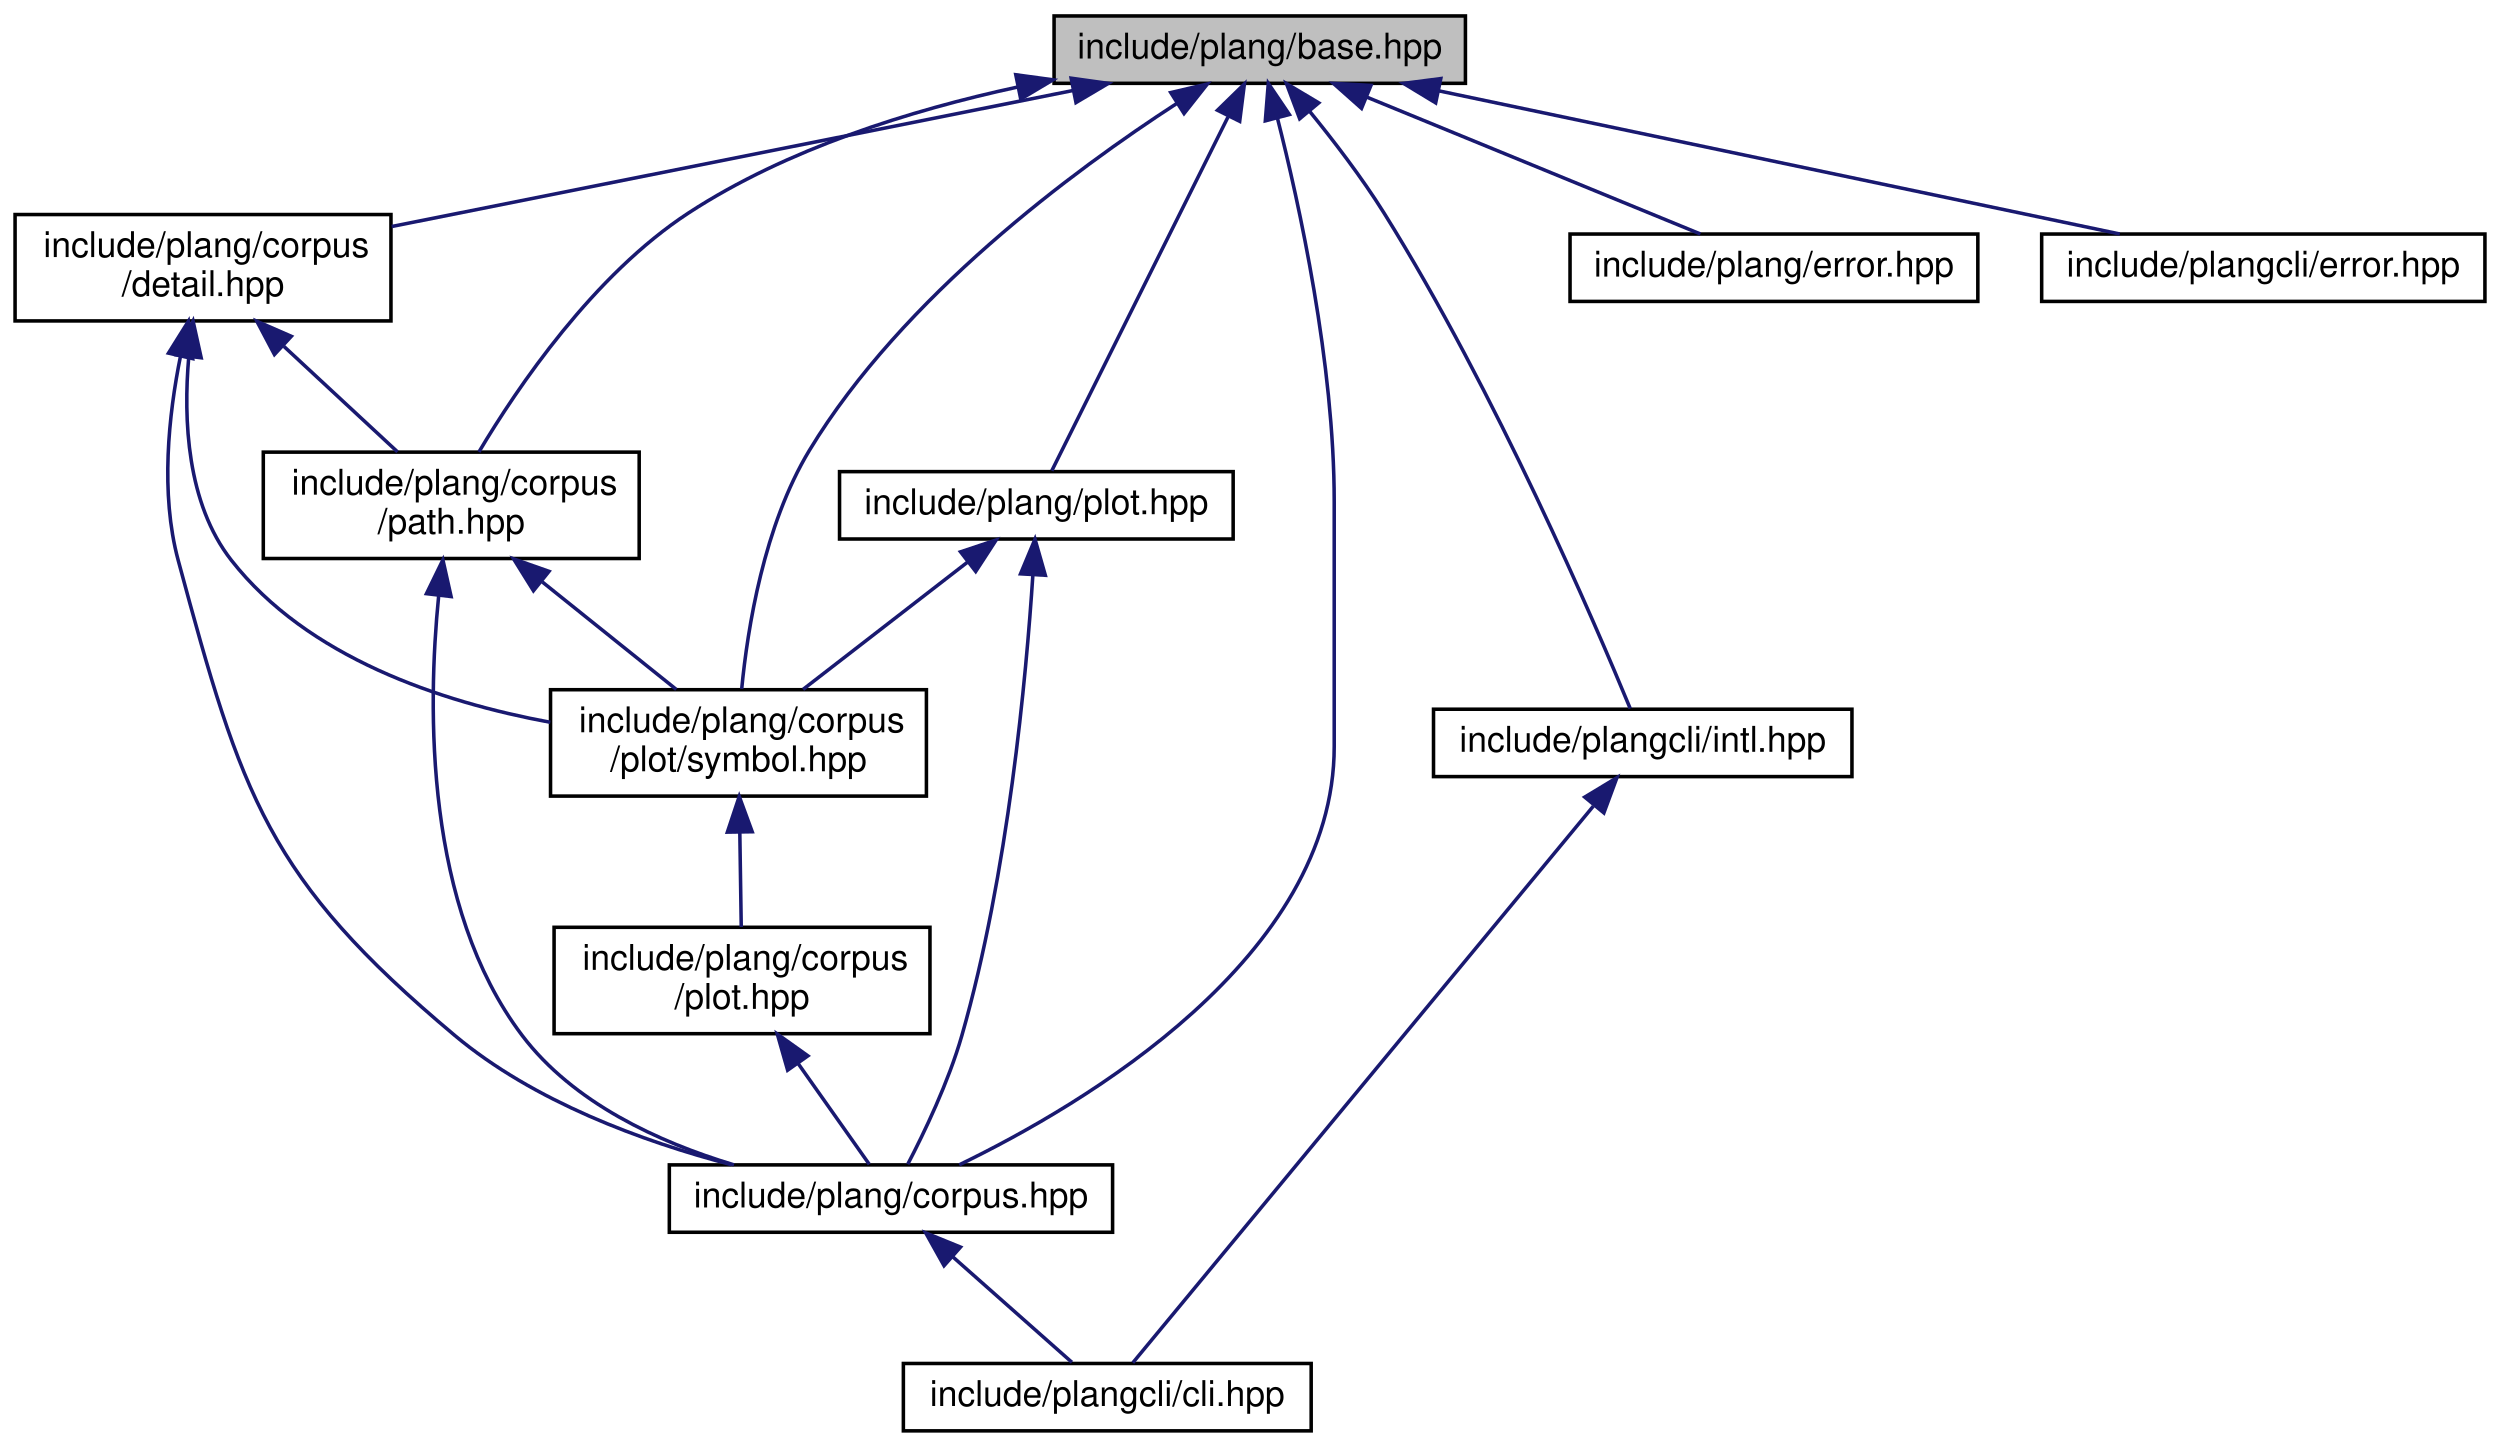
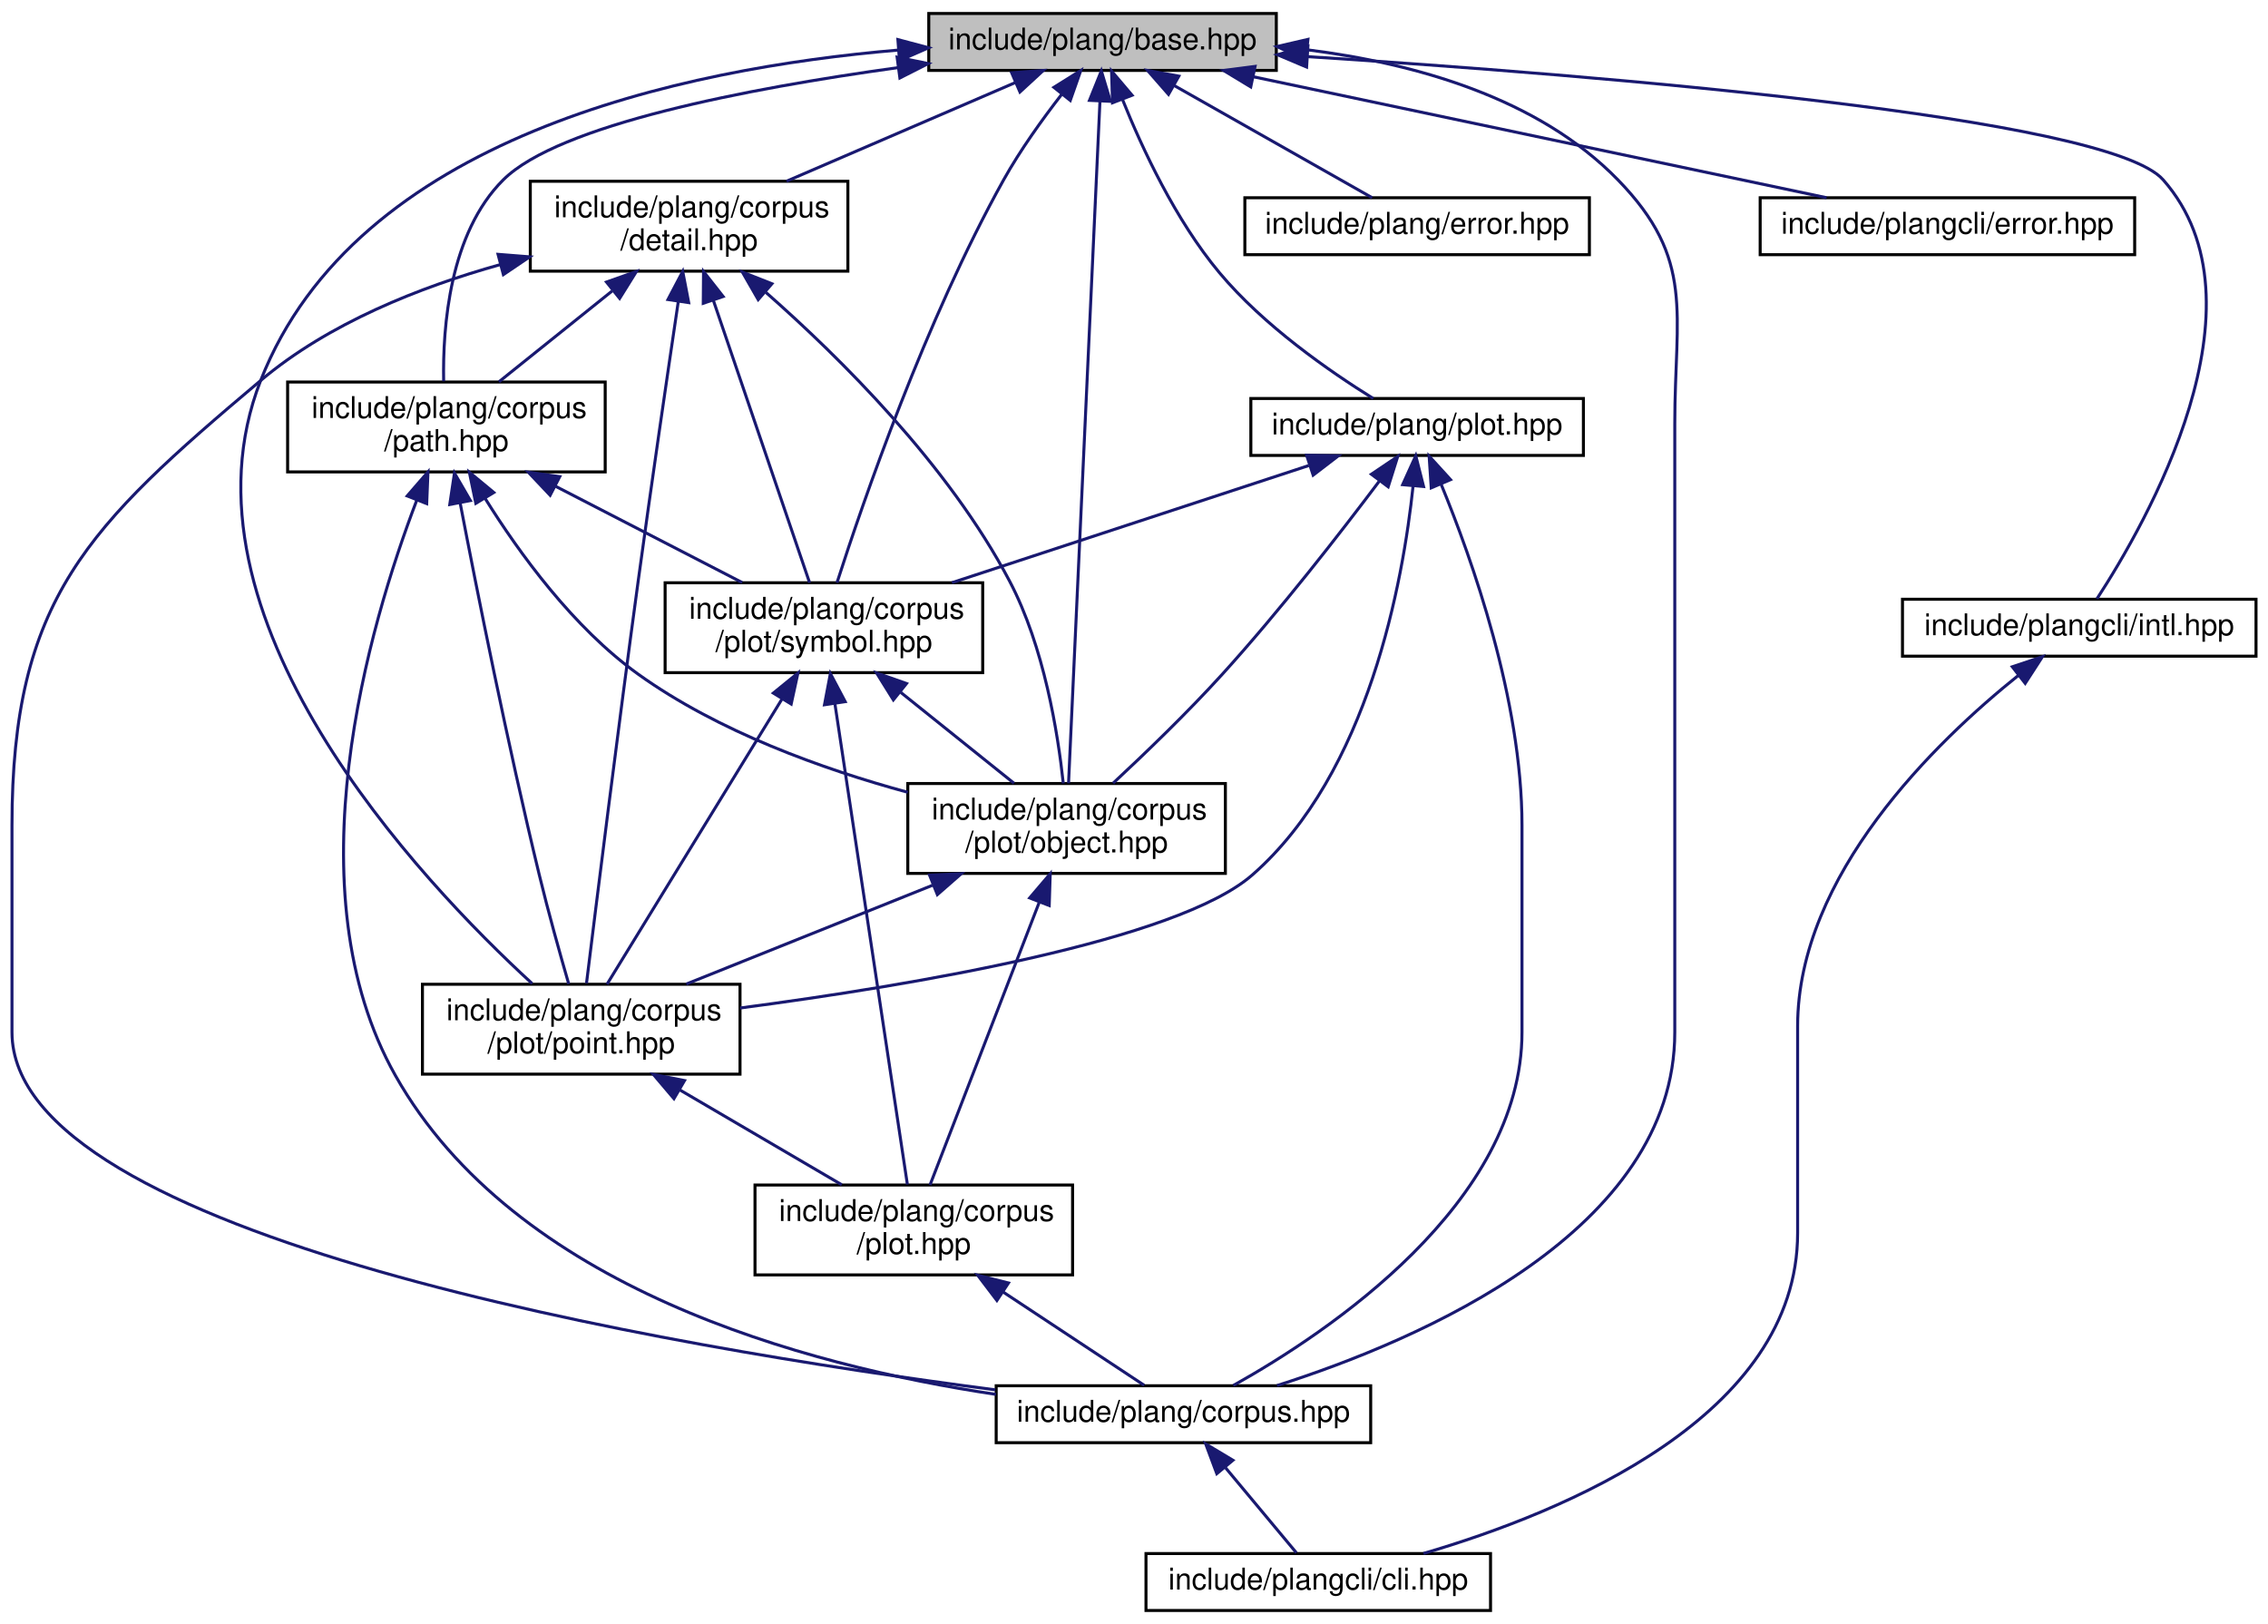
- <svg xmlns="http://www.w3.org/2000/svg" xmlns:xlink="http://www.w3.org/1999/xlink" width="705pt" height="408pt" viewBox="0.00 0.00 704.50 408.00">
-   <g id="graph0" class="graph" transform="scale(1 1) rotate(0) translate(4 404)">
+ <svg xmlns="http://www.w3.org/2000/svg" xmlns:xlink="http://www.w3.org/1999/xlink" width="757pt" height="542pt" viewBox="0.00 0.00 757.00 542.00">
+   <g id="graph0" class="graph" transform="scale(1 1) rotate(0) translate(4 538)">
    <g id="node1" class="node">
      <g id="a_node1">
        <a xlink:title=" ">
-           <polygon fill="#bfbfbf" stroke="black" points="293,-380.5 293,-399.5 409,-399.5 409,-380.5 293,-380.5" />
-           <text text-anchor="middle" x="351" y="-387.5" font-family="Helvetica,sans-Serif" font-size="10.00">include/plang/base.hpp</text>
+           <polygon fill="#bfbfbf" stroke="black" points="306,-514.5 306,-533.5 422,-533.5 422,-514.5 306,-514.5" />
+           <text text-anchor="middle" x="364" y="-521.5" font-family="Helvetica,sans-Serif" font-size="10.00">include/plang/base.hpp</text>
        </a>
      </g>
    </g>
    <g id="node2" class="node">
      <g id="a_node2">
        <a xlink:href="corpus_8hpp.html" target="_top" xlink:title=" ">
-           <polygon fill="none" stroke="black" points="184.5,-56.5 184.5,-75.5 309.5,-75.5 309.5,-56.5 184.5,-56.5" />
-           <text text-anchor="middle" x="247" y="-63.5" font-family="Helvetica,sans-Serif" font-size="10.00">include/plang/corpus.hpp</text>
+           <polygon fill="none" stroke="black" points="328.5,-56.5 328.5,-75.5 453.5,-75.5 453.5,-56.5 328.5,-56.5" />
+           <text text-anchor="middle" x="391" y="-63.5" font-family="Helvetica,sans-Serif" font-size="10.00">include/plang/corpus.hpp</text>
        </a>
      </g>
    </g>
    <g id="edge1" class="edge">
-       <path fill="none" stroke="midnightblue" d="M355.96,-370.79C362.17,-346.36 372,-301.5 372,-262.5 372,-262.5 372,-262.5 372,-193.5 372,-134.07 301.32,-92.49 266.26,-75.52" />
-       <polygon fill="midnightblue" stroke="midnightblue" points="352.57,-369.93 353.41,-380.49 359.34,-371.71 352.57,-369.93" />
+       <path fill="none" stroke="midnightblue" d="M432.53,-521.35C467.96,-516.88 509.25,-505.48 536,-478 561.94,-451.35 555,-433.69 555,-396.5 555,-396.5 555,-396.5 555,-193.5 555,-127.16 469.82,-90.74 422.23,-75.57" />
+       <polygon fill="midnightblue" stroke="midnightblue" points="431.79,-517.91 422.23,-522.47 432.56,-524.86 431.79,-517.91" />
    </g>
    <g id="node4" class="node">
      <g id="a_node4">
        <a xlink:href="detail_8hpp.html" target="_top" xlink:title=" ">
-           <polygon fill="none" stroke="black" points="0,-313.5 0,-343.5 106,-343.5 106,-313.5 0,-313.5" />
-           <text text-anchor="start" x="8" y="-331.5" font-family="Helvetica,sans-Serif" font-size="10.00">include/plang/corpus</text>
-           <text text-anchor="middle" x="53" y="-320.5" font-family="Helvetica,sans-Serif" font-size="10.00">/detail.hpp</text>
+           <polygon fill="none" stroke="black" points="173,-447.5 173,-477.5 279,-477.5 279,-447.5 173,-447.5" />
+           <text text-anchor="start" x="181" y="-465.5" font-family="Helvetica,sans-Serif" font-size="10.00">include/plang/corpus</text>
+           <text text-anchor="middle" x="226" y="-454.5" font-family="Helvetica,sans-Serif" font-size="10.00">/detail.hpp</text>
        </a>
      </g>
    </g>
    <g id="edge3" class="edge">
-       <path fill="none" stroke="midnightblue" d="M298.23,-378.46C244.12,-367.66 160.44,-350.95 106.19,-340.12" />
-       <polygon fill="midnightblue" stroke="midnightblue" points="297.81,-381.95 308.3,-380.48 299.18,-375.08 297.81,-381.95" />
+       <path fill="none" stroke="midnightblue" d="M334.92,-510.46C312.56,-500.82 281.69,-487.51 258.52,-477.52" />
+       <polygon fill="midnightblue" stroke="midnightblue" points="333.66,-513.73 344.23,-514.48 336.43,-507.3 333.66,-513.73" />
    </g>
    <g id="node5" class="node">
      <g id="a_node5">
        <a xlink:href="path_8hpp.html" target="_top" xlink:title=" ">
-           <polygon fill="none" stroke="black" points="70,-246.5 70,-276.5 176,-276.5 176,-246.5 70,-246.5" />
-           <text text-anchor="start" x="78" y="-264.5" font-family="Helvetica,sans-Serif" font-size="10.00">include/plang/corpus</text>
-           <text text-anchor="middle" x="123" y="-253.5" font-family="Helvetica,sans-Serif" font-size="10.00">/path.hpp</text>
-         </a>
-       </g>
-     </g>
-     <g id="edge11" class="edge">
-       <path fill="none" stroke="midnightblue" d="M282.65,-379.44C252.46,-372.9 217.63,-362.01 190,-344 163.15,-326.5 141.7,-294.84 130.81,-276.56" />
-       <polygon fill="midnightblue" stroke="midnightblue" points="282.2,-382.92 292.7,-381.49 283.6,-376.06 282.2,-382.92" />
+           <polygon fill="none" stroke="black" points="92,-380.5 92,-410.5 198,-410.5 198,-380.5 92,-380.5" />
+           <text text-anchor="start" x="100" y="-398.5" font-family="Helvetica,sans-Serif" font-size="10.00">include/plang/corpus</text>
+           <text text-anchor="middle" x="145" y="-387.5" font-family="Helvetica,sans-Serif" font-size="10.00">/path.hpp</text>
+         </a>
+       </g>
+     </g>
+     <g id="edge20" class="edge">
+       <path fill="none" stroke="midnightblue" d="M295.6,-515.41C245.25,-508.43 182.49,-496.35 164,-478 146.06,-460.19 143.73,-428.94 144.08,-410.75" />
+       <polygon fill="midnightblue" stroke="midnightblue" points="295.43,-518.92 305.81,-516.78 296.36,-511.98 295.43,-518.92" />
    </g>
    <g id="node6" class="node">
      <g id="a_node6">
-         <a xlink:href="symbol_8hpp.html" target="_top" xlink:title=" ">
-           <polygon fill="none" stroke="black" points="151,-179.5 151,-209.5 257,-209.5 257,-179.5 151,-179.5" />
-           <text text-anchor="start" x="159" y="-197.5" font-family="Helvetica,sans-Serif" font-size="10.00">include/plang/corpus</text>
-           <text text-anchor="middle" x="204" y="-186.5" font-family="Helvetica,sans-Serif" font-size="10.00">/plot/symbol.hpp</text>
-         </a>
-       </g>
-     </g>
-     <g id="edge12" class="edge">
-       <path fill="none" stroke="midnightblue" d="M327.59,-374.82C298.71,-356.09 250.24,-320.34 224,-277 211.17,-255.81 206.56,-226.82 204.91,-209.74" />
-       <polygon fill="midnightblue" stroke="midnightblue" points="325.9,-377.9 336.22,-380.3 329.65,-371.99 325.9,-377.9" />
+         <a xlink:href="object_8hpp.html" target="_top" xlink:title=" ">
+           <polygon fill="none" stroke="black" points="299,-246.5 299,-276.5 405,-276.5 405,-246.5 299,-246.5" />
+           <text text-anchor="start" x="307" y="-264.5" font-family="Helvetica,sans-Serif" font-size="10.00">include/plang/corpus</text>
+           <text text-anchor="middle" x="352" y="-253.5" font-family="Helvetica,sans-Serif" font-size="10.00">/plot/object.hpp</text>
+         </a>
+       </g>
+     </g>
+     <g id="edge21" class="edge">
+       <path fill="none" stroke="midnightblue" d="M363.13,-504.06C360.83,-454.23 354.66,-320.33 352.65,-276.56" />
+       <polygon fill="midnightblue" stroke="midnightblue" points="359.64,-504.5 363.6,-514.33 366.64,-504.18 359.64,-504.5" />
    </g>
    <g id="node8" class="node">
      <g id="a_node8">
-         <a xlink:href="plang_2error_8hpp.html" target="_top" xlink:title=" ">
-           <polygon fill="none" stroke="black" points="438.5,-319 438.5,-338 553.5,-338 553.5,-319 438.5,-319" />
-           <text text-anchor="middle" x="496" y="-326" font-family="Helvetica,sans-Serif" font-size="10.00">include/plang/error.hpp</text>
-         </a>
-       </g>
-     </g>
-     <g id="edge13" class="edge">
-       <path fill="none" stroke="midnightblue" d="M381.14,-376.63C409.31,-365.07 450.62,-348.12 475.26,-338.01" />
-       <polygon fill="midnightblue" stroke="midnightblue" points="379.7,-373.44 371.77,-380.48 382.36,-379.92 379.7,-373.44" />
+         <a xlink:href="point_8hpp.html" target="_top" xlink:title=" ">
+           <polygon fill="none" stroke="black" points="137,-179.5 137,-209.5 243,-209.5 243,-179.5 137,-179.5" />
+           <text text-anchor="start" x="145" y="-197.5" font-family="Helvetica,sans-Serif" font-size="10.00">include/plang/corpus</text>
+           <text text-anchor="middle" x="190" y="-186.5" font-family="Helvetica,sans-Serif" font-size="10.00">/plot/point.hpp</text>
+         </a>
+       </g>
+     </g>
+     <g id="edge22" class="edge">
+       <path fill="none" stroke="midnightblue" d="M295.95,-521.3C223.44,-515.15 114.78,-492.15 83,-411 52.23,-332.43 136.64,-243.68 173.62,-209.73" />
+       <polygon fill="midnightblue" stroke="midnightblue" points="295.69,-524.79 305.93,-522.06 296.22,-517.81 295.69,-524.79" />
    </g>
    <g id="node9" class="node">
      <g id="a_node9">
-         <a xlink:href="plot_8hpp.html" target="_top" xlink:title=" ">
-           <polygon fill="none" stroke="black" points="232.5,-252 232.5,-271 343.5,-271 343.5,-252 232.5,-252" />
-           <text text-anchor="middle" x="288" y="-259" font-family="Helvetica,sans-Serif" font-size="10.00">include/plang/plot.hpp</text>
-         </a>
-       </g>
-     </g>
-     <g id="edge14" class="edge">
-       <path fill="none" stroke="midnightblue" d="M342.06,-371.04C328.33,-343.48 302.6,-291.81 292.36,-271.26" />
-       <polygon fill="midnightblue" stroke="midnightblue" points="339.08,-372.91 346.67,-380.31 345.34,-369.79 339.08,-372.91" />
+         <a xlink:href="symbol_8hpp.html" target="_top" xlink:title=" ">
+           <polygon fill="none" stroke="black" points="218,-313.5 218,-343.5 324,-343.5 324,-313.5 218,-313.5" />
+           <text text-anchor="start" x="226" y="-331.5" font-family="Helvetica,sans-Serif" font-size="10.00">include/plang/corpus</text>
+           <text text-anchor="middle" x="271" y="-320.5" font-family="Helvetica,sans-Serif" font-size="10.00">/plot/symbol.hpp</text>
+         </a>
+       </g>
+     </g>
+     <g id="edge23" class="edge">
+       <path fill="none" stroke="midnightblue" d="M350.34,-506.47C343.95,-498.24 336.54,-487.94 331,-478 304.88,-431.12 284.04,-370.52 275.37,-343.54" />
+       <polygon fill="midnightblue" stroke="midnightblue" points="347.76,-508.85 356.74,-514.47 353.23,-504.48 347.76,-508.85" />
    </g>
    <g id="node10" class="node">
      <g id="a_node10">
-         <a xlink:href="plangcli_2error_8hpp.html" target="_top" xlink:title=" ">
-           <polygon fill="none" stroke="black" points="571.5,-319 571.5,-338 696.5,-338 696.5,-319 571.5,-319" />
-           <text text-anchor="middle" x="634" y="-326" font-family="Helvetica,sans-Serif" font-size="10.00">include/plangcli/error.hpp</text>
-         </a>
-       </g>
-     </g>
-     <g id="edge17" class="edge">
-       <path fill="none" stroke="midnightblue" d="M401.41,-378.4C456.27,-366.87 542.92,-348.65 593.53,-338.01" />
-       <polygon fill="midnightblue" stroke="midnightblue" points="400.61,-374.99 391.55,-380.48 402.05,-381.84 400.61,-374.99" />
+         <a xlink:href="plang_2error_8hpp.html" target="_top" xlink:title=" ">
+           <polygon fill="none" stroke="black" points="411.5,-453 411.5,-472 526.5,-472 526.5,-453 411.5,-453" />
+           <text text-anchor="middle" x="469" y="-460" font-family="Helvetica,sans-Serif" font-size="10.00">include/plang/error.hpp</text>
+         </a>
+       </g>
+     </g>
+     <g id="edge24" class="edge">
+       <path fill="none" stroke="midnightblue" d="M388,-509.4C408.3,-497.9 436.76,-481.77 453.98,-472.01" />
+       <polygon fill="midnightblue" stroke="midnightblue" points="386.02,-506.5 379.04,-514.48 389.47,-512.59 386.02,-506.5" />
    </g>
    <g id="node11" class="node">
      <g id="a_node11">
+         <a xlink:href="plot_8hpp.html" target="_top" xlink:title=" ">
+           <polygon fill="none" stroke="black" points="413.5,-386 413.5,-405 524.5,-405 524.5,-386 413.5,-386" />
+           <text text-anchor="middle" x="469" y="-393" font-family="Helvetica,sans-Serif" font-size="10.00">include/plang/plot.hpp</text>
+         </a>
+       </g>
+     </g>
+     <g id="edge25" class="edge">
+       <path fill="none" stroke="midnightblue" d="M370.64,-504.84C377.19,-488.54 388.34,-464.55 403,-447 417.8,-429.28 439.88,-413.99 454.36,-405" />
+       <polygon fill="midnightblue" stroke="midnightblue" points="367.33,-503.7 367.01,-514.29 373.86,-506.21 367.33,-503.7" />
+     </g>
+     <g id="node12" class="node">
+       <g id="a_node12">
+         <a xlink:href="plangcli_2error_8hpp.html" target="_top" xlink:title=" ">
+           <polygon fill="none" stroke="black" points="583.5,-453 583.5,-472 708.5,-472 708.5,-453 583.5,-453" />
+           <text text-anchor="middle" x="646" y="-460" font-family="Helvetica,sans-Serif" font-size="10.00">include/plangcli/error.hpp</text>
+         </a>
+       </g>
+     </g>
+     <g id="edge30" class="edge">
+       <path fill="none" stroke="midnightblue" d="M414.23,-512.4C468.9,-500.87 555.24,-482.65 605.67,-472.01" />
+       <polygon fill="midnightblue" stroke="midnightblue" points="413.47,-508.99 404.4,-514.48 414.91,-515.84 413.47,-508.99" />
+     </g>
+     <g id="node13" class="node">
+       <g id="a_node13">
        <a xlink:href="intl_8hpp.html" target="_top" xlink:title=" ">
-           <polygon fill="none" stroke="black" points="400,-185 400,-204 518,-204 518,-185 400,-185" />
-           <text text-anchor="middle" x="459" y="-192" font-family="Helvetica,sans-Serif" font-size="10.00">include/plangcli/intl.hpp</text>
-         </a>
-       </g>
-     </g>
-     <g id="edge18" class="edge">
-       <path fill="none" stroke="midnightblue" d="M365.02,-372.66C371.79,-364.37 379.77,-353.96 386,-344 417.54,-293.58 445.8,-227.61 455.47,-204.2" />
-       <polygon fill="midnightblue" stroke="midnightblue" points="362.26,-370.51 358.53,-380.43 367.63,-374.99 362.26,-370.51" />
+           <polygon fill="none" stroke="black" points="631,-319 631,-338 749,-338 749,-319 631,-319" />
+           <text text-anchor="middle" x="690" y="-326" font-family="Helvetica,sans-Serif" font-size="10.00">include/plangcli/intl.hpp</text>
+         </a>
+       </g>
+     </g>
+     <g id="edge31" class="edge">
+       <path fill="none" stroke="midnightblue" d="M432.43,-519.1C530.01,-512.83 699.46,-499.05 718,-478 754.42,-436.66 712.25,-363.22 695.91,-338.16" />
+       <polygon fill="midnightblue" stroke="midnightblue" points="432.11,-515.62 422.35,-519.74 432.55,-522.6 432.11,-515.62" />
    </g>
    <g id="node3" class="node">
      <g id="a_node3">
        <a xlink:href="cli_8hpp.html" target="_top" xlink:title=" ">
-           <polygon fill="none" stroke="black" points="250.5,-0.5 250.5,-19.5 365.5,-19.5 365.5,-0.5 250.5,-0.5" />
-           <text text-anchor="middle" x="308" y="-7.5" font-family="Helvetica,sans-Serif" font-size="10.00">include/plangcli/cli.hpp</text>
+           <polygon fill="none" stroke="black" points="378.5,-0.5 378.5,-19.5 493.5,-19.5 493.5,-0.5 378.5,-0.5" />
+           <text text-anchor="middle" x="436" y="-7.5" font-family="Helvetica,sans-Serif" font-size="10.00">include/plangcli/cli.hpp</text>
        </a>
      </g>
    </g>
    <g id="edge2" class="edge">
-       <path fill="none" stroke="midnightblue" d="M264.47,-49.54C275.34,-39.91 288.94,-27.87 298.02,-19.83" />
-       <polygon fill="midnightblue" stroke="midnightblue" points="261.97,-47.07 256.8,-56.32 266.61,-52.32 261.97,-47.07" />
+       <path fill="none" stroke="midnightblue" d="M405.05,-48.14C412.89,-38.74 422.33,-27.4 428.71,-19.75" />
+       <polygon fill="midnightblue" stroke="midnightblue" points="402.14,-46.16 398.43,-56.08 407.52,-50.64 402.14,-46.16" />
    </g>
    <g id="edge4" class="edge">
-       <path fill="none" stroke="midnightblue" d="M46.64,-303.51C43.32,-287.07 40.9,-264.9 46,-246 63.95,-179.47 71.17,-156.24 124,-112 146.23,-93.39 176.82,-82.15 201.94,-75.56" />
-       <polygon fill="midnightblue" stroke="midnightblue" points="43.26,-304.42 48.88,-313.4 50.09,-302.87 43.26,-304.42" />
+       <path fill="none" stroke="midnightblue" d="M163.04,-449.71C136.1,-442.19 105.68,-430.12 83,-411 25.19,-362.27 0,-338.11 0,-262.5 0,-262.5 0,-262.5 0,-193.5 0,-125.36 217.65,-88.48 328.18,-74.15" />
+       <polygon fill="midnightblue" stroke="midnightblue" points="162.23,-453.12 172.79,-452.28 164.02,-446.35 162.23,-453.12" />
    </g>
    <g id="edge5" class="edge">
-       <path fill="none" stroke="midnightblue" d="M75.82,-306.31C86.32,-296.56 98.49,-285.26 107.84,-276.58" />
-       <polygon fill="midnightblue" stroke="midnightblue" points="73.14,-304.03 68.19,-313.4 77.9,-309.16 73.14,-304.03" />
-     </g>
-     <g id="edge10" class="edge">
-       <path fill="none" stroke="midnightblue" d="M48.98,-303.33C47.43,-285.65 48.44,-262.03 61,-246 82.43,-218.64 119.78,-206.07 150.94,-200.31" />
-       <polygon fill="midnightblue" stroke="midnightblue" points="45.53,-303.95 50.19,-313.46 52.48,-303.11 45.53,-303.95" />
+       <path fill="none" stroke="midnightblue" d="M200.31,-440.88C188,-431.01 173.57,-419.43 162.54,-410.58" />
+       <polygon fill="midnightblue" stroke="midnightblue" points="198.43,-443.87 208.42,-447.4 202.82,-438.41 198.43,-443.87" />
+     </g>
+     <g id="edge17" class="edge">
+       <path fill="none" stroke="midnightblue" d="M251.64,-440.41C276.25,-418.76 312.59,-382.84 333,-344 344.49,-322.14 349.1,-293.37 350.9,-276.51" />
+       <polygon fill="midnightblue" stroke="midnightblue" points="249.07,-438 243.79,-447.19 253.65,-443.3 249.07,-438" />
+     </g>
+     <g id="edge18" class="edge">
+       <path fill="none" stroke="midnightblue" d="M222.37,-437.2C218.84,-413.45 213.4,-376.26 209,-344 202.3,-294.81 195.02,-236.36 191.76,-209.85" />
+       <polygon fill="midnightblue" stroke="midnightblue" points="218.95,-438.03 223.88,-447.4 225.87,-437 218.95,-438.03" />
+     </g>
+     <g id="edge19" class="edge">
+       <path fill="none" stroke="midnightblue" d="M234.1,-437.75C243.46,-410.29 258.56,-365.99 266.22,-343.52" />
+       <polygon fill="midnightblue" stroke="midnightblue" points="230.73,-436.78 230.82,-447.37 237.36,-439.04 230.73,-436.78" />
    </g>
    <g id="edge6" class="edge">
-       <path fill="none" stroke="midnightblue" d="M119.45,-235.9C116.26,-204 115.61,-148.17 143,-112 157.37,-93.02 181.39,-81.93 202.73,-75.51" />
-       <polygon fill="midnightblue" stroke="midnightblue" points="116.01,-236.59 120.65,-246.11 122.96,-235.77 116.01,-236.59" />
+       <path fill="none" stroke="midnightblue" d="M135.06,-370.93C119.14,-329.21 93.05,-240.92 128,-179 167.88,-108.34 264.1,-82.25 328.43,-72.62" />
+       <polygon fill="midnightblue" stroke="midnightblue" points="131.91,-372.48 138.85,-380.49 138.42,-369.91 131.91,-372.48" />
    </g>
    <g id="edge7" class="edge">
-       <path fill="none" stroke="midnightblue" d="M148.69,-239.88C161,-230.01 175.43,-218.43 186.46,-209.58" />
-       <polygon fill="midnightblue" stroke="midnightblue" points="146.18,-237.41 140.58,-246.4 150.57,-242.87 146.18,-237.41" />
+       <path fill="none" stroke="midnightblue" d="M157.97,-371.57C169.31,-353.39 187.34,-328.54 209,-313 235.74,-293.82 270.46,-281.33 298.99,-273.57" />
+       <polygon fill="midnightblue" stroke="midnightblue" points="154.82,-370.01 152.66,-380.39 160.82,-373.63 154.82,-370.01" />
+     </g>
+     <g id="edge12" class="edge">
+       <path fill="none" stroke="midnightblue" d="M149.56,-370.27C155.22,-340.78 165.43,-289.54 176,-246 179,-233.62 182.91,-219.68 185.83,-209.59" />
+       <polygon fill="midnightblue" stroke="midnightblue" points="146.12,-369.62 147.69,-380.1 153,-370.93 146.12,-369.62" />
+     </g>
+     <g id="edge13" class="edge">
+       <path fill="none" stroke="midnightblue" d="M181.42,-375.71C201.29,-365.46 225.48,-352.98 243.71,-343.58" />
+       <polygon fill="midnightblue" stroke="midnightblue" points="179.62,-372.7 172.34,-380.4 182.83,-378.92 179.62,-372.7" />
    </g>
    <g id="node7" class="node">
      <g id="a_node7">
        <a xlink:href="corpus_2plot_8hpp.html" target="_top" xlink:title=" ">
-           <polygon fill="none" stroke="black" points="152,-112.5 152,-142.5 258,-142.5 258,-112.5 152,-112.5" />
-           <text text-anchor="start" x="160" y="-130.5" font-family="Helvetica,sans-Serif" font-size="10.00">include/plang/corpus</text>
-           <text text-anchor="middle" x="205" y="-119.5" font-family="Helvetica,sans-Serif" font-size="10.00">/plot.hpp</text>
+           <polygon fill="none" stroke="black" points="248,-112.5 248,-142.5 354,-142.5 354,-112.5 248,-112.5" />
+           <text text-anchor="start" x="256" y="-130.5" font-family="Helvetica,sans-Serif" font-size="10.00">include/plang/corpus</text>
+           <text text-anchor="middle" x="301" y="-119.5" font-family="Helvetica,sans-Serif" font-size="10.00">/plot.hpp</text>
        </a>
      </g>
    </g>
    <g id="edge8" class="edge">
-       <path fill="none" stroke="midnightblue" d="M204.38,-169.11C204.51,-160.15 204.66,-150.32 204.78,-142.58" />
-       <polygon fill="midnightblue" stroke="midnightblue" points="200.87,-169.34 204.22,-179.4 207.87,-169.45 200.87,-169.34" />
+       <path fill="none" stroke="midnightblue" d="M342.83,-236.75C332.21,-209.29 315.1,-164.99 306.42,-142.52" />
+       <polygon fill="midnightblue" stroke="midnightblue" points="339.67,-238.31 346.54,-246.37 346.2,-235.78 339.67,-238.31" />
+     </g>
+     <g id="edge10" class="edge">
+       <path fill="none" stroke="midnightblue" d="M307.25,-242.54C281.33,-232.14 249.16,-219.24 225.08,-209.58" />
+       <polygon fill="midnightblue" stroke="midnightblue" points="306.26,-245.92 316.85,-246.4 308.87,-239.42 306.26,-245.92" />
    </g>
    <g id="edge9" class="edge">
-       <path fill="none" stroke="midnightblue" d="M220.81,-104.1C227.81,-94.19 235.63,-83.11 240.89,-75.66" />
-       <polygon fill="midnightblue" stroke="midnightblue" points="217.86,-102.21 214.95,-112.4 223.58,-106.25 217.86,-102.21" />
+       <path fill="none" stroke="midnightblue" d="M330.83,-106.78C346.78,-96.23 365.61,-83.78 377.9,-75.66" />
+       <polygon fill="midnightblue" stroke="midnightblue" points="328.74,-103.96 322.33,-112.4 332.6,-109.8 328.74,-103.96" />
+     </g>
+     <g id="edge11" class="edge">
+       <path fill="none" stroke="midnightblue" d="M222.8,-174.3C240.16,-164.12 261.12,-151.85 276.96,-142.58" />
+       <polygon fill="midnightblue" stroke="midnightblue" points="220.95,-171.32 214.09,-179.4 224.48,-177.36 220.95,-171.32" />
    </g>
    <g id="edge15" class="edge">
-       <path fill="none" stroke="midnightblue" d="M287.02,-241.84C285.16,-213.35 280.06,-157.54 267,-112 263.23,-98.85 256.36,-84.56 251.74,-75.69" />
-       <polygon fill="midnightblue" stroke="midnightblue" points="283.54,-242.18 287.62,-251.96 290.53,-241.77 283.54,-242.18" />
+       <path fill="none" stroke="midnightblue" d="M296.69,-306.88C309,-297.01 323.43,-285.43 334.46,-276.58" />
+       <polygon fill="midnightblue" stroke="midnightblue" points="294.18,-304.41 288.58,-313.4 298.57,-309.87 294.18,-304.41" />
+     </g>
+     <g id="edge14" class="edge">
+       <path fill="none" stroke="midnightblue" d="M274.65,-303.27C280.98,-261.29 293.79,-176.33 298.86,-142.68" />
+       <polygon fill="midnightblue" stroke="midnightblue" points="271.19,-302.78 273.16,-313.19 278.11,-303.82 271.19,-302.78" />
    </g>
    <g id="edge16" class="edge">
-       <path fill="none" stroke="midnightblue" d="M268.67,-245.54C254.69,-234.73 235.92,-220.2 222.21,-209.59" />
-       <polygon fill="midnightblue" stroke="midnightblue" points="266.62,-248.38 276.67,-251.73 270.9,-242.85 266.62,-248.38" />
-     </g>
-     <g id="edge19" class="edge">
-       <path fill="none" stroke="midnightblue" d="M445.08,-176.68C413.79,-138.86 338.77,-48.19 315.21,-19.71" />
-       <polygon fill="midnightblue" stroke="midnightblue" points="442.65,-179.22 451.72,-184.7 448.04,-174.76 442.65,-179.22" />
+       <path fill="none" stroke="midnightblue" d="M257.09,-304.83C240.3,-277.47 212.57,-232.28 198.61,-209.52" />
+       <polygon fill="midnightblue" stroke="midnightblue" points="254.12,-306.68 262.33,-313.37 260.08,-303.02 254.12,-306.68" />
+     </g>
+     <g id="edge26" class="edge">
+       <path fill="none" stroke="midnightblue" d="M476.99,-376.43C487.32,-351.37 504,-304.4 504,-262.5 504,-262.5 504,-262.5 504,-193.5 504,-136.37 439.11,-93.18 407.67,-75.61" />
+       <polygon fill="midnightblue" stroke="midnightblue" points="473.71,-375.18 473.01,-385.75 480.15,-377.92 473.71,-375.18" />
+     </g>
+     <g id="edge27" class="edge">
+       <path fill="none" stroke="midnightblue" d="M456.31,-377.33C443.63,-360.47 423.29,-334.27 404,-313 392.33,-300.14 378.13,-286.47 367.52,-276.6" />
+       <polygon fill="midnightblue" stroke="midnightblue" points="453.73,-379.72 462.52,-385.64 459.34,-375.53 453.73,-379.72" />
+     </g>
+     <g id="edge28" class="edge">
+       <path fill="none" stroke="midnightblue" d="M467.65,-375.8C464.32,-344.12 452.88,-280.02 414,-246 388.91,-224.05 301,-209.22 243.05,-201.58" />
+       <polygon fill="midnightblue" stroke="midnightblue" points="464.17,-376.24 468.55,-385.89 471.15,-375.62 464.17,-376.24" />
+     </g>
+     <g id="edge29" class="edge">
+       <path fill="none" stroke="midnightblue" d="M432.85,-382.63C399.28,-371.61 349.27,-355.19 313.73,-343.53" />
+       <polygon fill="midnightblue" stroke="midnightblue" points="432.11,-386.07 442.71,-385.87 434.3,-379.42 432.11,-386.07" />
+     </g>
+     <g id="edge32" class="edge">
+       <path fill="none" stroke="midnightblue" d="M669.81,-312.69C642.18,-290.55 596,-245.98 596,-195.5 596,-195.5 596,-195.5 596,-126.5 596,-65.35 518.21,-33.32 471.11,-19.53" />
+       <polygon fill="midnightblue" stroke="midnightblue" points="667.66,-315.46 677.71,-318.82 671.96,-309.93 667.66,-315.46" />
    </g>
  </g>
</svg>
